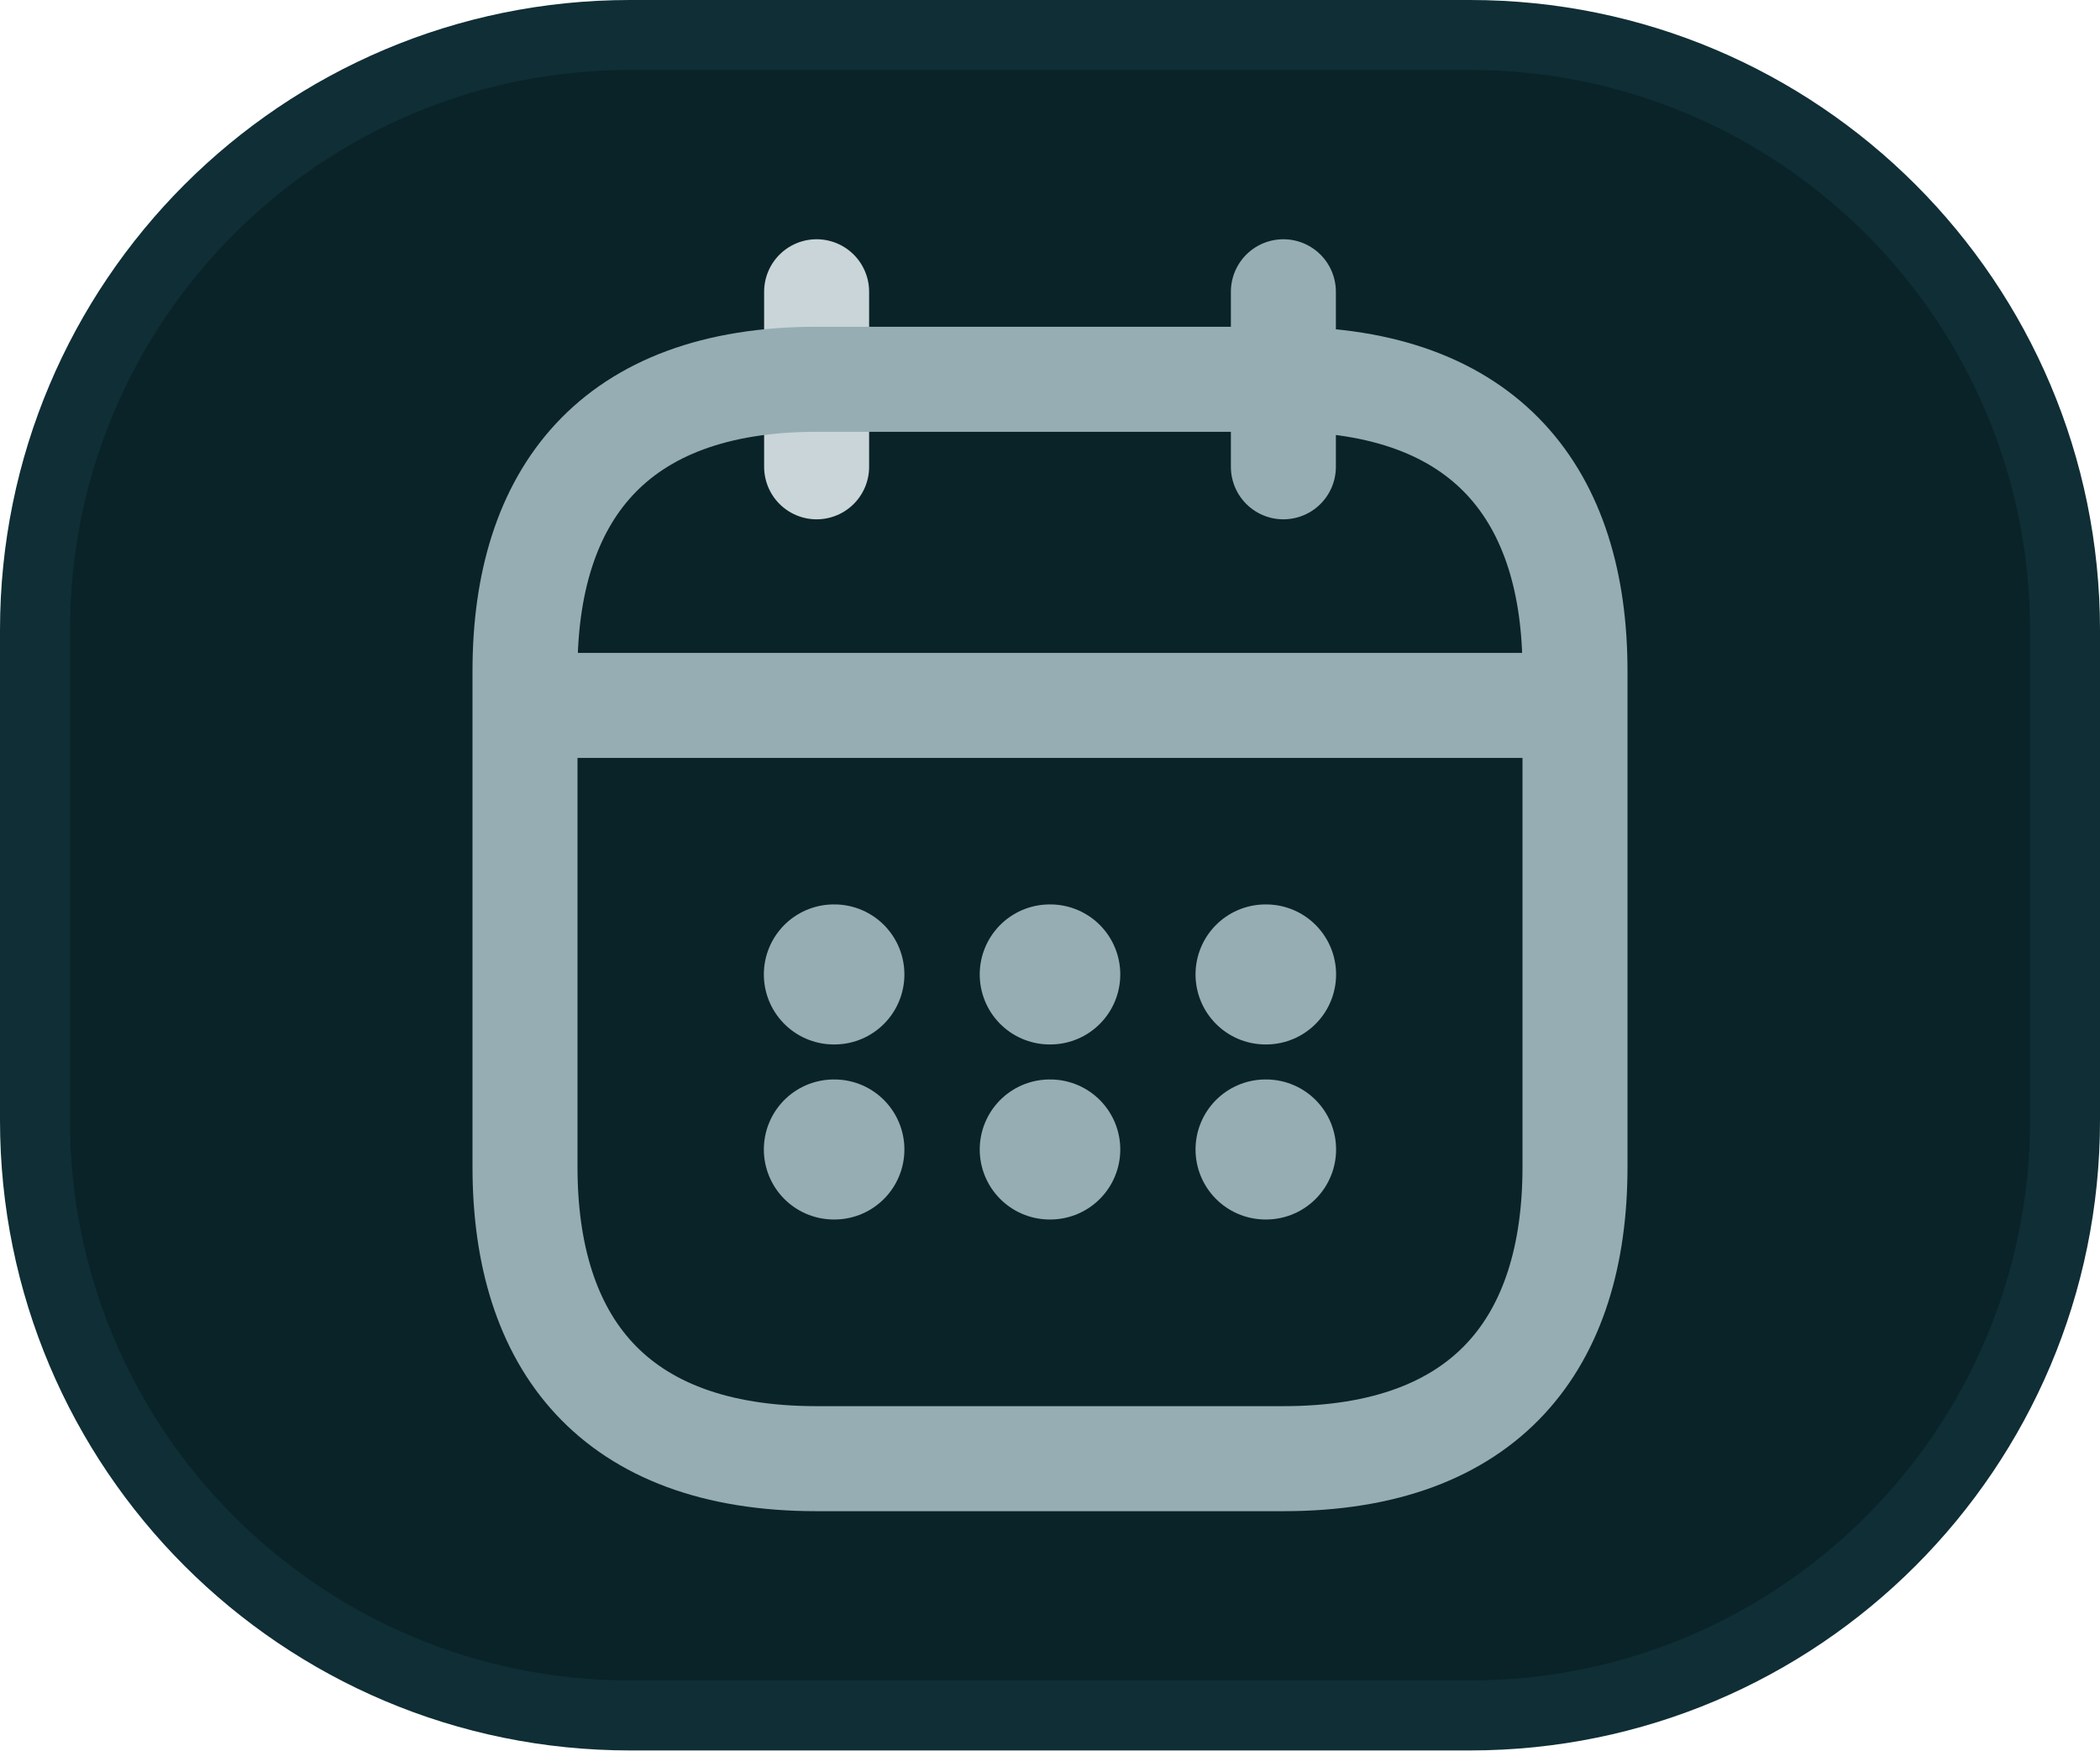
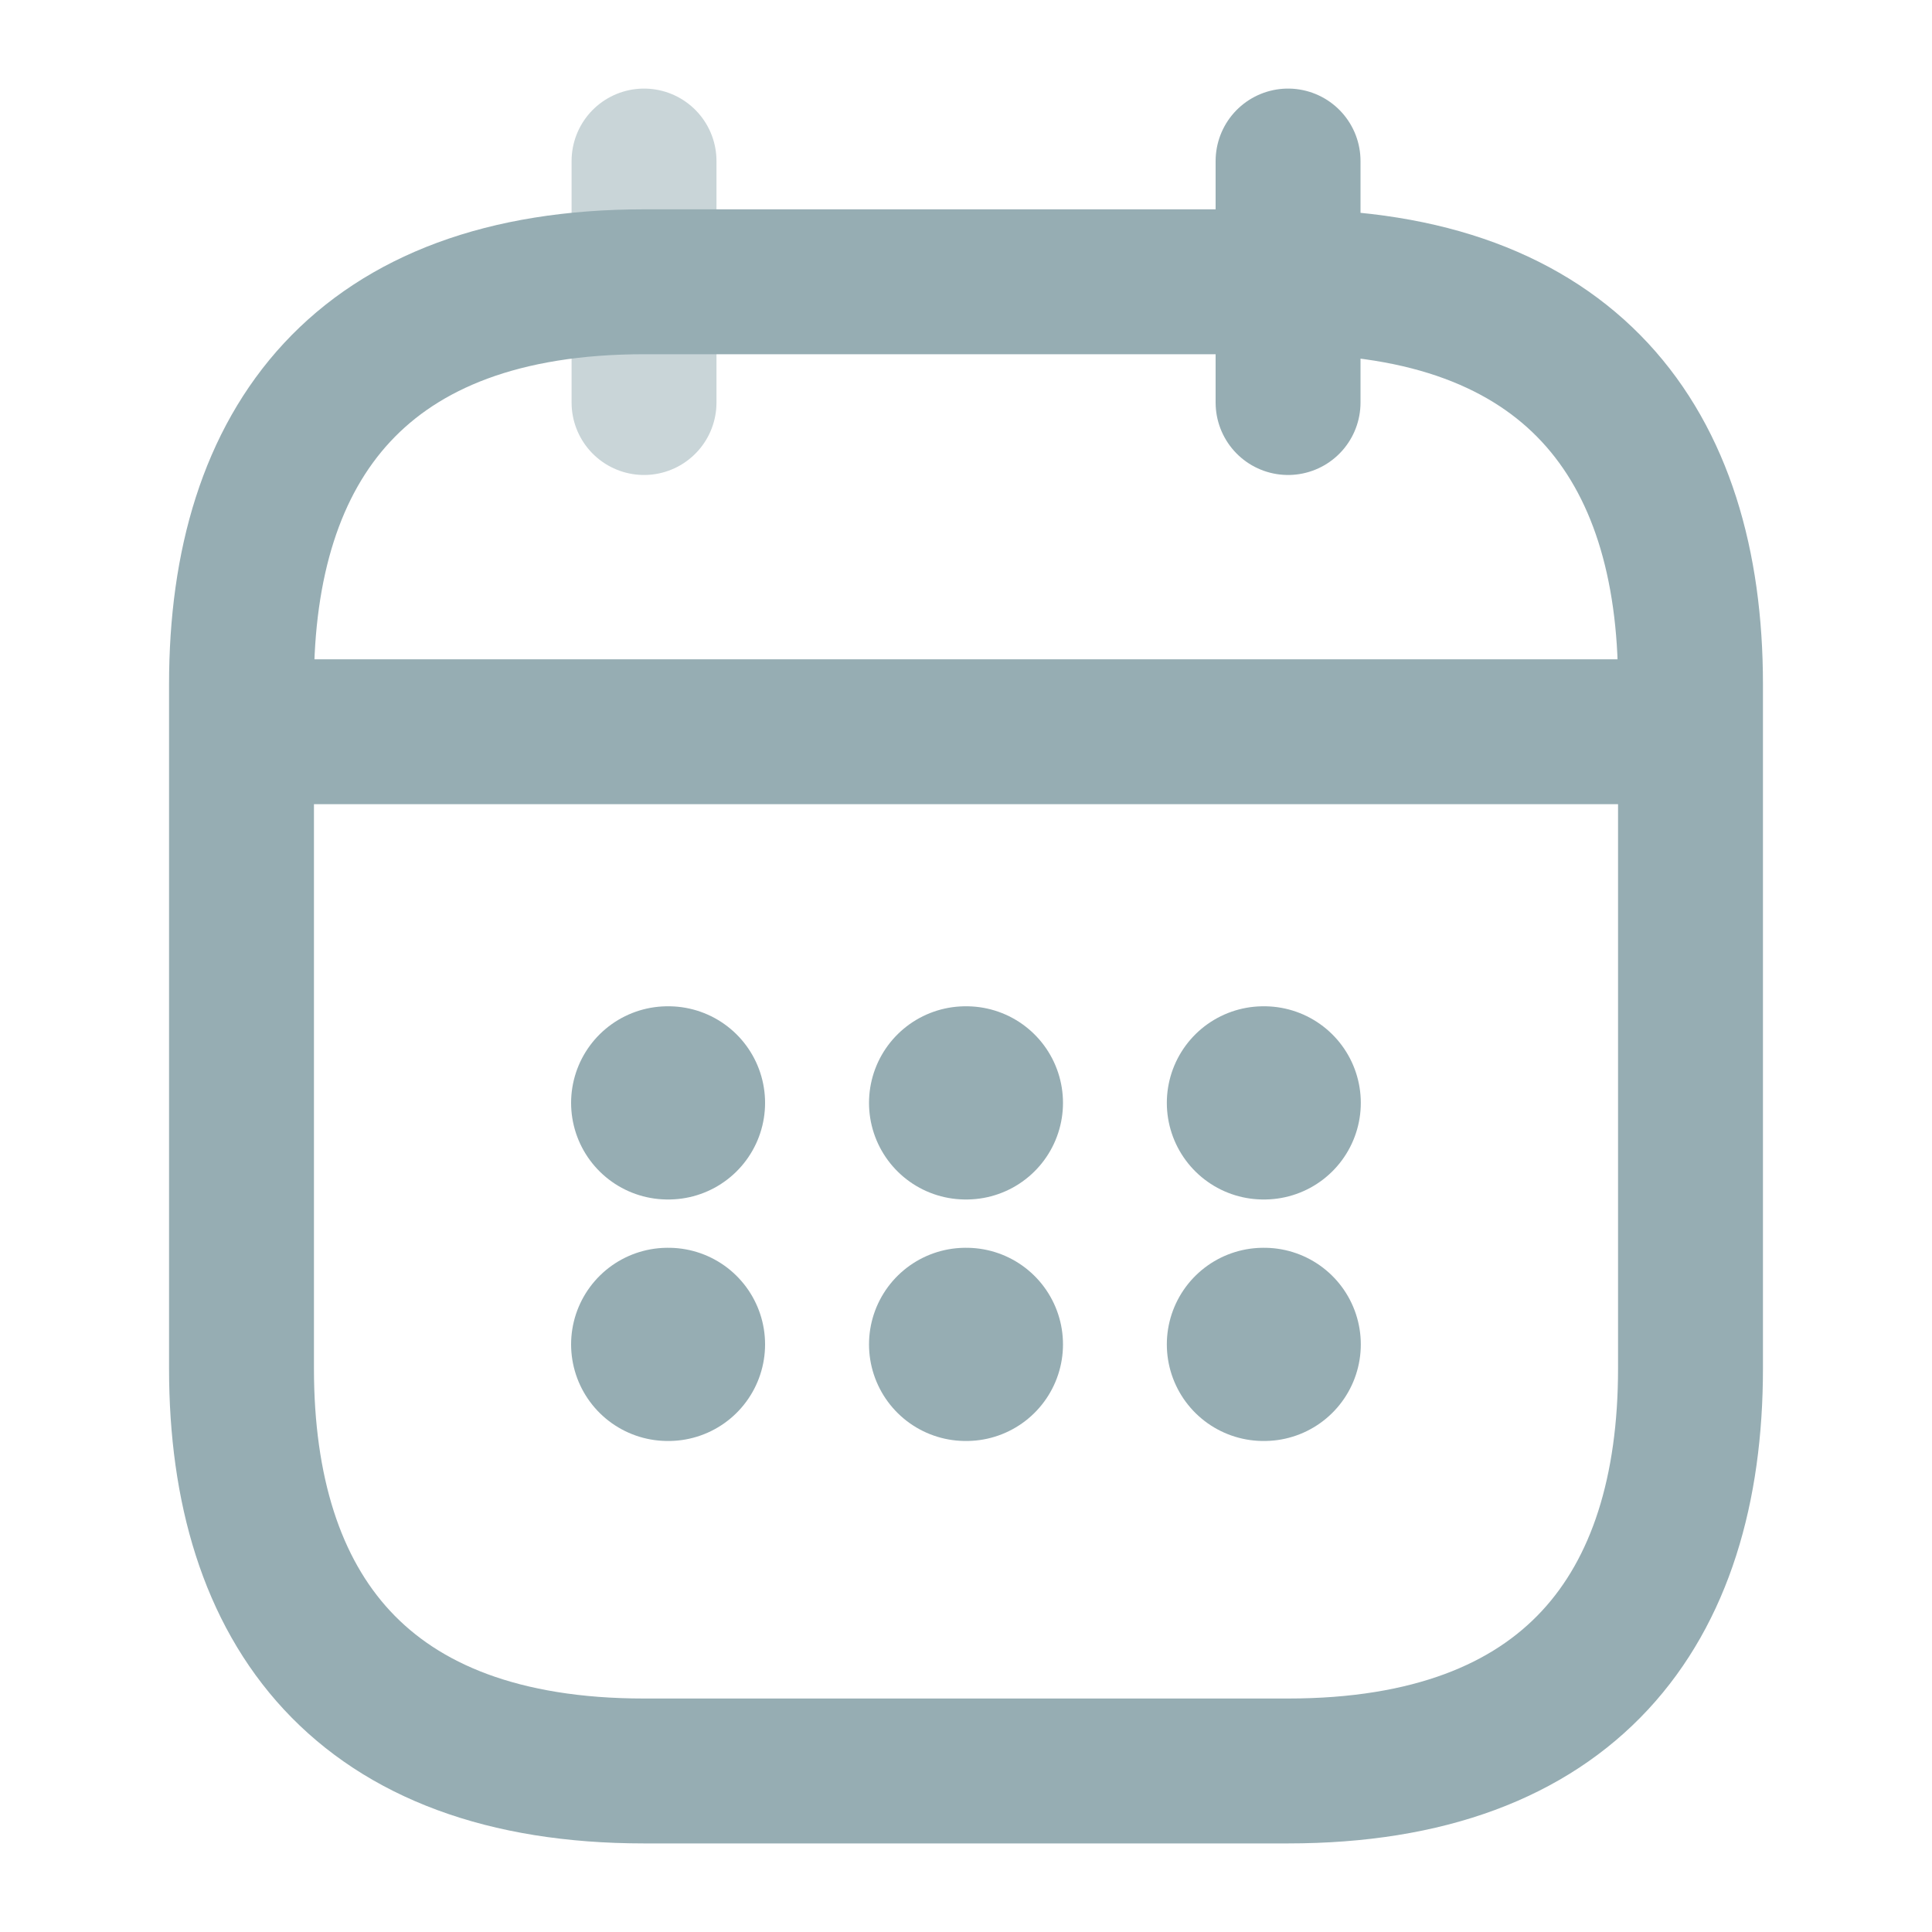
- <svg xmlns="http://www.w3.org/2000/svg" width="30" height="25" viewBox="0 0 30 25" fill="none">
-   <rect x="0.5" y="0.5" width="29" height="24" rx="8.5" fill="#0A2328" />
-   <rect x="0.5" y="0.5" width="29" height="24" rx="8.5" stroke="#0F2E35" />
-   <path d="M11.666 4.167V6.667" stroke="#C9D5D8" stroke-width="1.5" stroke-miterlimit="10" stroke-linecap="round" stroke-linejoin="round" />
-   <path d="M18.334 4.167V6.667" stroke="#96ADB3" stroke-width="1.5" stroke-miterlimit="10" stroke-linecap="round" stroke-linejoin="round" />
-   <path d="M7.917 10.075H22.083" stroke="#96ADB3" stroke-width="1.5" stroke-miterlimit="10" stroke-linecap="round" stroke-linejoin="round" />
-   <path d="M22.5 9.583V16.667C22.5 19.167 21.25 20.833 18.333 20.833H11.667C8.75 20.833 7.5 19.167 7.5 16.667V9.583C7.5 7.083 8.75 5.417 11.667 5.417H18.333C21.25 5.417 22.5 7.083 22.5 9.583Z" stroke="#96ADB3" stroke-width="1.5" stroke-miterlimit="10" stroke-linecap="round" stroke-linejoin="round" />
-   <path d="M18.079 13.917H18.087" stroke="#96ADB3" stroke-width="2" stroke-linecap="round" stroke-linejoin="round" />
-   <path d="M18.079 16.417H18.087" stroke="#96ADB3" stroke-width="2" stroke-linecap="round" stroke-linejoin="round" />
-   <path d="M14.996 13.917H15.004" stroke="#96ADB3" stroke-width="2" stroke-linecap="round" stroke-linejoin="round" />
-   <path d="M14.996 16.417H15.004" stroke="#96ADB3" stroke-width="2" stroke-linecap="round" stroke-linejoin="round" />
-   <path d="M11.912 13.917H11.92" stroke="#96ADB3" stroke-width="2" stroke-linecap="round" stroke-linejoin="round" />
-   <path d="M11.912 16.417H11.92" stroke="#96ADB3" stroke-width="2" stroke-linecap="round" stroke-linejoin="round" />
+ <svg xmlns="http://www.w3.org/2000/svg" width="20" height="20" viewBox="0 0 20 20" fill="none">
+   <path d="M6.667 1.667V4.167" stroke="#C9D5D8" stroke-width="1.5" stroke-miterlimit="10" stroke-linecap="round" stroke-linejoin="round" />
+   <path d="M13.334 1.667V4.167" stroke="#96ADB3" stroke-width="1.5" stroke-miterlimit="10" stroke-linecap="round" stroke-linejoin="round" />
+   <path d="M2.917 7.575H17.083" stroke="#96ADB3" stroke-width="1.5" stroke-miterlimit="10" stroke-linecap="round" stroke-linejoin="round" />
+   <path d="M17.5 7.083V14.167C17.5 16.667 16.25 18.333 13.333 18.333H6.667C3.75 18.333 2.5 16.667 2.5 14.167V7.083C2.5 4.583 3.75 2.917 6.667 2.917H13.333C16.25 2.917 17.5 4.583 17.5 7.083Z" stroke="#96ADB3" stroke-width="1.5" stroke-miterlimit="10" stroke-linecap="round" stroke-linejoin="round" />
+   <path d="M13.079 11.417H13.087" stroke="#96ADB3" stroke-width="2" stroke-linecap="round" stroke-linejoin="round" />
+   <path d="M13.079 13.917H13.087" stroke="#96ADB3" stroke-width="2" stroke-linecap="round" stroke-linejoin="round" />
+   <path d="M9.996 11.417H10.004" stroke="#96ADB3" stroke-width="2" stroke-linecap="round" stroke-linejoin="round" />
+   <path d="M9.996 13.917H10.004" stroke="#96ADB3" stroke-width="2" stroke-linecap="round" stroke-linejoin="round" />
+   <path d="M6.912 11.417H6.92" stroke="#96ADB3" stroke-width="2" stroke-linecap="round" stroke-linejoin="round" />
+   <path d="M6.912 13.917H6.92" stroke="#96ADB3" stroke-width="2" stroke-linecap="round" stroke-linejoin="round" />
</svg>
